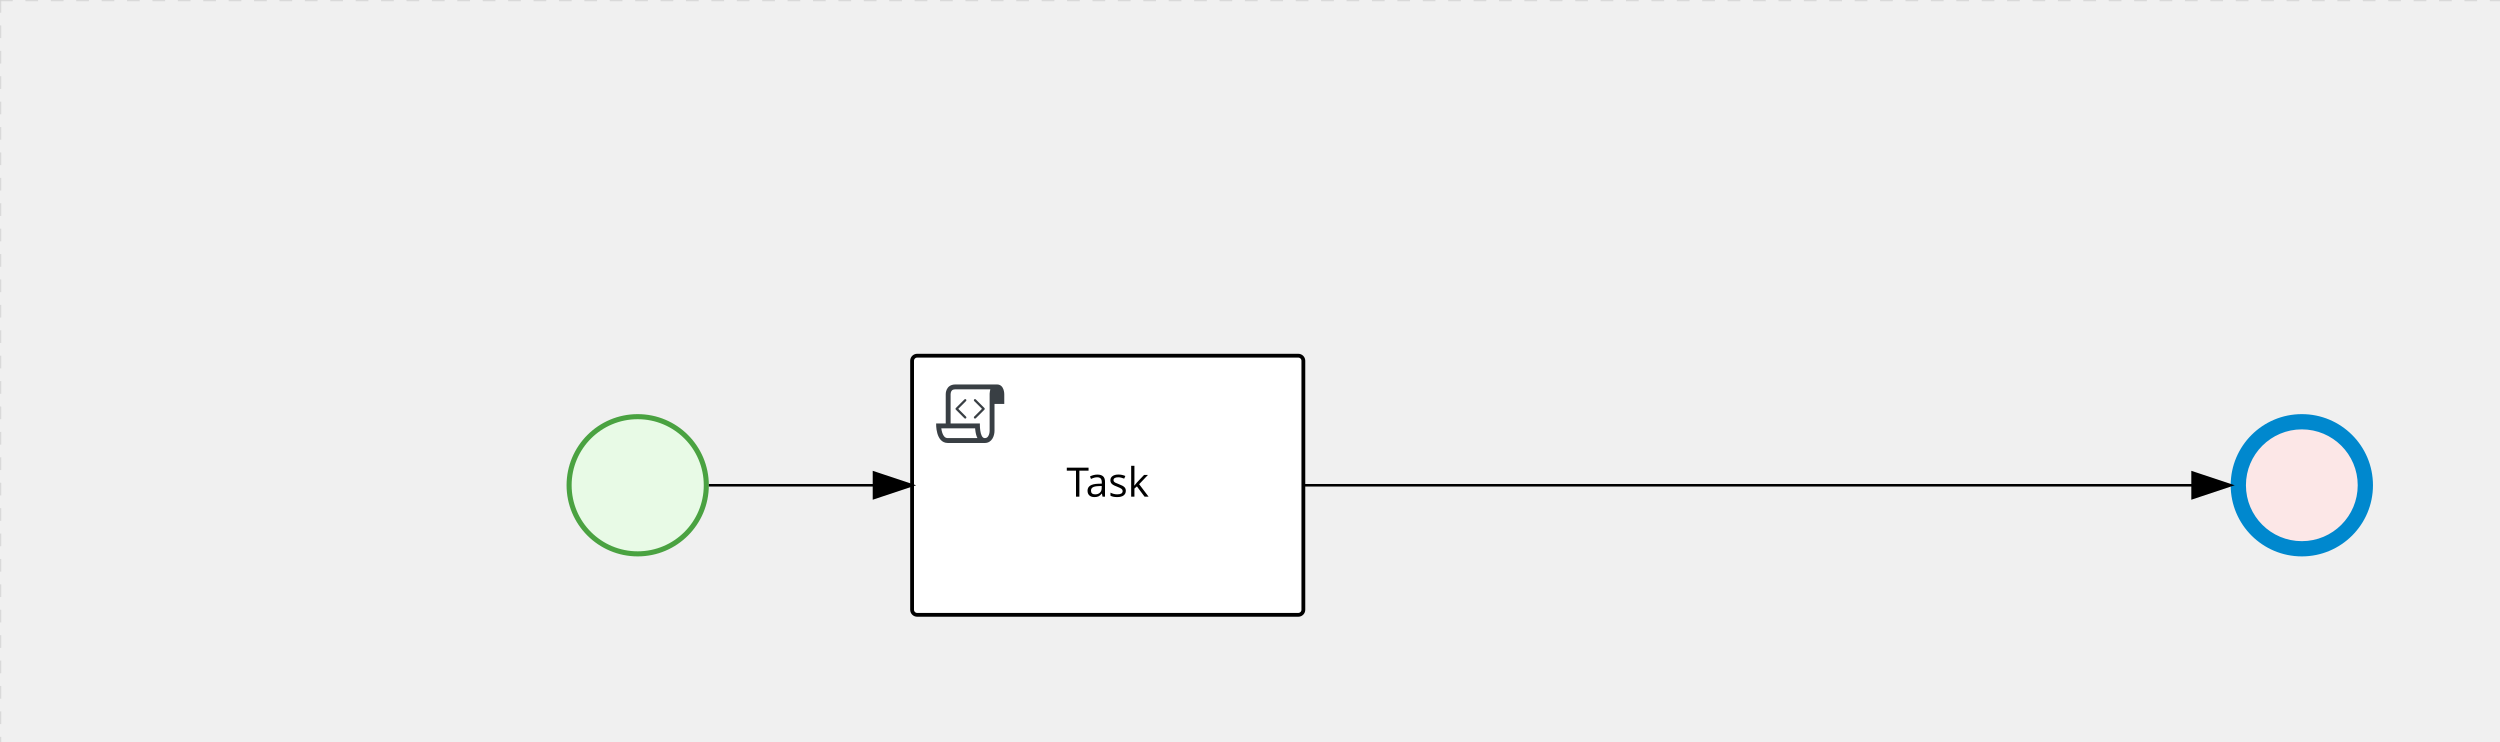
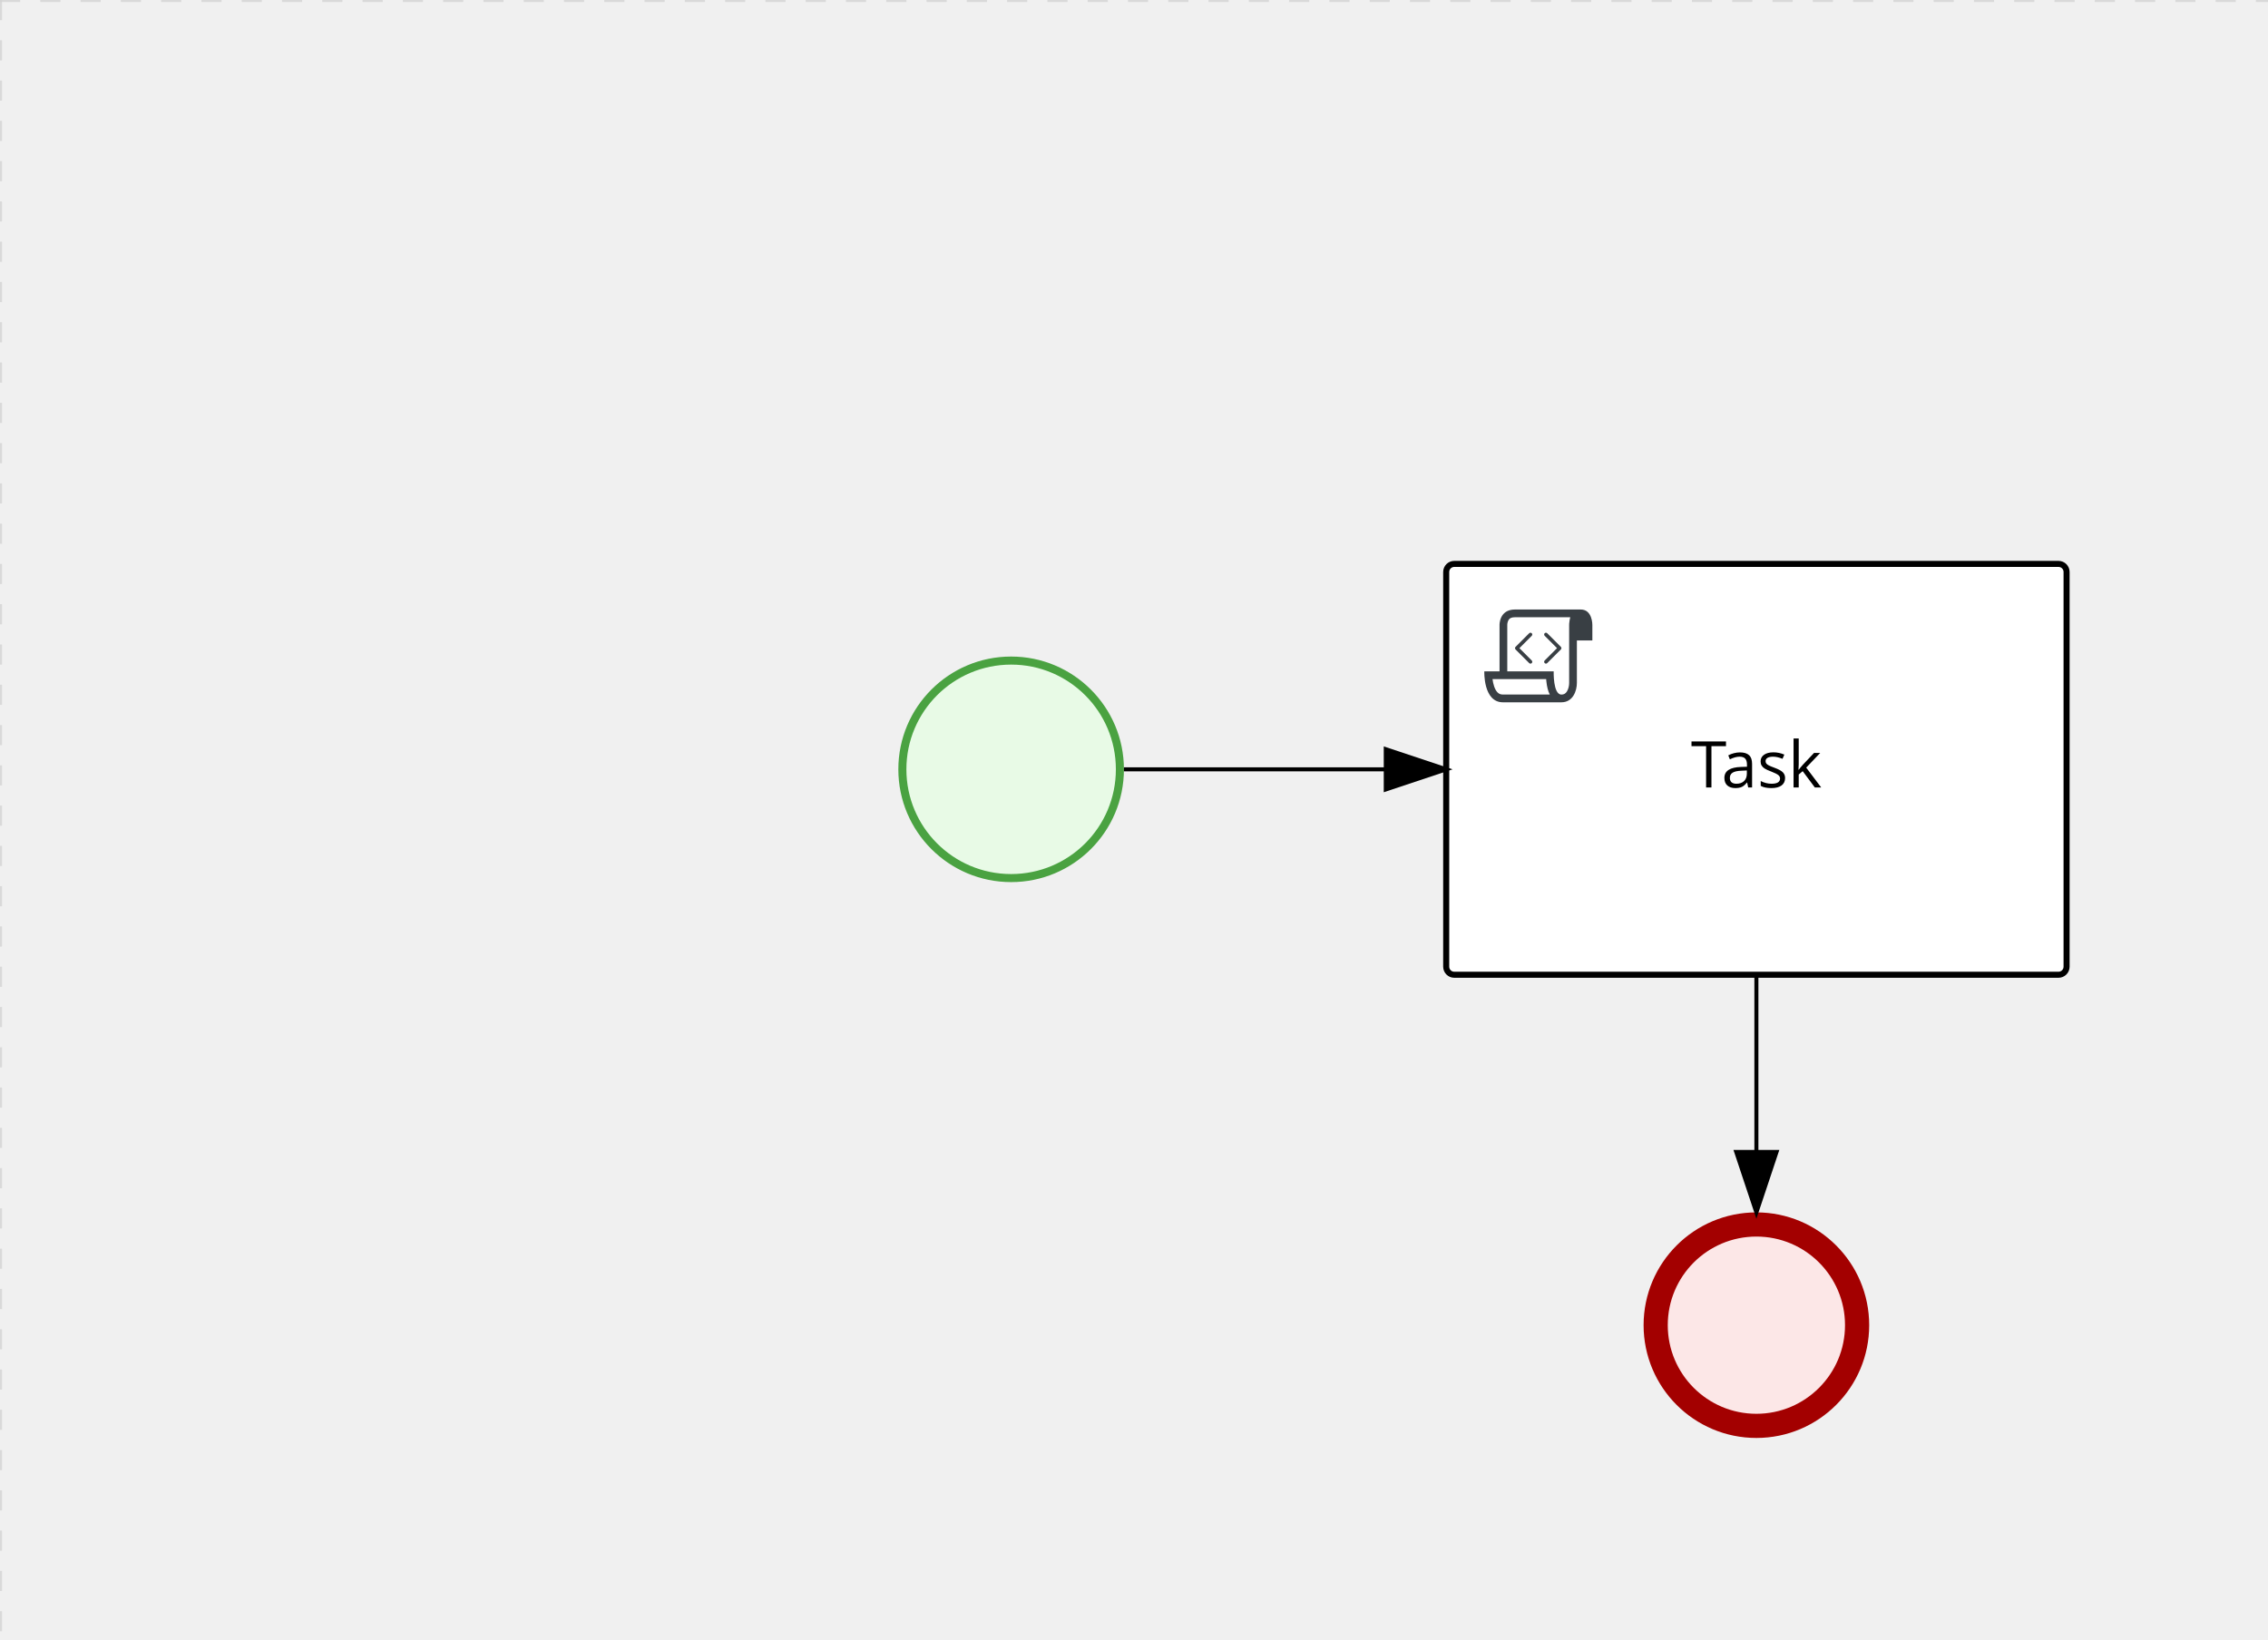
- <svg xmlns="http://www.w3.org/2000/svg" version="1.1" width="984" height="292" viewBox="0 0 984 292">
+ <svg xmlns="http://www.w3.org/2000/svg" version="1.1" width="563" height="407" viewBox="0 0 563 407">
  <defs />
  <g transform="matrix(1,0,0,1,0,0)">
    <g>
      <g>
        <g>
          <path fill="none" stroke="#d3d3d3" paint-order="fill stroke markers" d=" M 0 0 L 1200 0" stroke-miterlimit="10" stroke-opacity="0.8" stroke-dasharray="5" />
        </g>
        <g>
          <path fill="none" stroke="#d3d3d3" paint-order="fill stroke markers" d=" M 0 0 L 0 800" stroke-miterlimit="10" stroke-opacity="0.8" stroke-dasharray="5" />
        </g>
      </g>
      <g id="_C95A7849-1BB9-40A6-9341-59E5AA319D08" bpmn2nodeid="_C95A7849-1BB9-40A6-9341-59E5AA319D08" transform="matrix(1,0,0,1,223,163)">
        <g>
          <path fill="none" stroke="none" />
        </g>
        <g transform="matrix(0.125,0,0,0.125,0,0)">
          <g transform="matrix(1,0,0,1,0,0)">
            <path fill="#e8fae6" stroke="none" id="_C95A7849-1BB9-40A6-9341-59E5AA319D08?shapeType=BACKGROUND" paint-order="stroke fill markers" d=" M 0 0 M 444 224 C 444 263.9 434.2 300.8 414.4 334.5 C 394.7 368.2 368 394.9 334.4 414.5 C 300.8 434.1 263.9 444 224 444 C 184.1 444 147.2 434.2 113.5 414.4 C 79.8 394.7 53.1 368 33.5 334.4 C 13.9 300.8 4 263.9 4 224 C 4 184.1 13.8 147.2 33.6 113.5 C 53.4 79.8 80.1 53.1 113.6 33.5 C 147.1 13.9 184.1 4 224 4 C 263.9 4 300.8 13.8 334.5 33.6 C 368.2 53.4 394.9 80.1 414.5 113.6 C 434.1 147.1 444 184.1 444 224 Z" />
          </g>
          <g>
            <g transform="matrix(1,0,0,1,0,0)">
              <g transform="matrix(1,0,0,1,0,0)">
                <path fill="#4aa241" stroke="none" id="_C95A7849-1BB9-40A6-9341-59E5AA319D08?shapeType=BORDER&amp;renderType=FILL" paint-order="stroke fill markers" d=" M 0 0 M 224 0 C 100.3 0 0 100.3 0 224 C 0 347.7 100.3 448 224 448 C 347.7 448 448 347.7 448 224 C 448 100.3 347.7 0 224 0 Z M 0 0 M 224 432 C 109.1 432 16 338.9 16 224 C 16 109.1 109.1 16 224 16 C 338.9 16 432 109.1 432 224 C 432 338.9 338.9 432 224 432 Z" />
              </g>
            </g>
          </g>
        </g>
        <g transform="matrix(1,0,0,1,28,61)" />
      </g>
      <g id="_E07900A7-6CE6-4B2F-82DD-756C2F9A5935" bpmn2nodeid="_E07900A7-6CE6-4B2F-82DD-756C2F9A5935" transform="matrix(1,0,0,1,359,140)">
        <g>
          <path fill="none" stroke="none" />
        </g>
        <g transform="matrix(1,0,0,1,0,0)">
          <path fill="#ffffff" stroke="none" id="_E07900A7-6CE6-4B2F-82DD-756C2F9A5935?shapeType=BACKGROUND" paint-order="stroke fill markers" d=" M 2 0 L 152 0 L 152 0 A 2 2 0 0 1 154 2 L 154 100 L 154 100 A 2 2 0 0 1 152 102 L 2 102 L 2 102 A 2 2 0 0 1 0 100 L 0 2 L 0 2 A 2 2 0 0 1 2 0 Z" />
        </g>
        <g transform="matrix(1,0,0,1,0,0)">
          <path fill="none" stroke="#000000" id="_E07900A7-6CE6-4B2F-82DD-756C2F9A5935?shapeType=BORDER&amp;renderType=STROKE" paint-order="fill stroke markers" d=" M 2 0 L 152 0 L 152 0 A 2 2 0 0 1 154 2 L 154 100 L 154 100 A 2 2 0 0 1 152 102 L 2 102 L 2 102 A 2 2 0 0 1 0 100 L 0 2 L 0 2 A 2 2 0 0 1 2 0 Z" stroke-miterlimit="10" stroke-width="1.5" stroke-dasharray="" />
        </g>
        <g>
          <g transform="matrix(0.06,0,0,0.06,9.4,9.4)">
            <g transform="matrix(1,0,0,1,0,0)">
              <path fill="#393f44" stroke="none" id="_E07900A7-6CE6-4B2F-82DD-756C2F9A5935_task__eNQ1__hT69" paint-order="stroke fill markers" d=" M 0 0 M 197.3 130.2 C 194.4 127.3 189.6 127.3 186.7 130.2 L 130.2 186.7 C 127.3 189.6 127.3 194.4 130.2 197.3 L 186.7 253.8 C 188.1 255.3 190.1 256 192 256 C 193.9 256 195.9 255.3 197.3 253.7 C 200.2 250.8 200.2 246 197.3 243.1 L 146.2 192 L 197.3 140.8 C 200.2 137.9 200.2 133.1 197.3 130.2 Z" />
            </g>
            <g transform="matrix(1,0,0,1,0,0)">
              <path fill="#393f44" stroke="none" id="_E07900A7-6CE6-4B2F-82DD-756C2F9A5935_task__eNQ1__03jl" paint-order="stroke fill markers" d=" M 0 0 M 261.3 130.2 C 258.4 127.3 253.6 127.3 250.7 130.2 C 247.8 133.1 247.8 137.9 250.7 140.8 L 301.8 191.9 L 250.7 243 C 247.8 245.9 247.8 250.7 250.7 253.6 C 252.1 255.3 254.1 256 256 256 C 257.9 256 259.9 255.3 261.3 253.8 L 317.8 197.3 C 320.7 194.4 320.7 189.6 317.8 186.7 L 261.3 130.2 Z" />
            </g>
            <g transform="matrix(1,0,0,1,0,0)">
              <path fill="#393f44" stroke="none" id="_E07900A7-6CE6-4B2F-82DD-756C2F9A5935_task__eNQ1__gNKS" paint-order="stroke fill markers" d=" M 0 0 M 400 32 C 400 32 152.8 32 128 32 C 62 32 64 96 64 96 L 64 288 L 1 288 C 1 288 -4 416 78 416 L 320 416 C 368 416 384 368 384 336 C 384 314.2 384 224.4 384 160 L 448 160 L 448 96 C 448 96 449 32 400 32 Z M 0 0 M 78 383.9 C 68.5 383.9 61.6 381.1 55.5 374.9 C 43.4 362.4 37.5 339.6 34.9 320 L 256.9 320 C 257.1 322.7 257.3 325.4 257.6 328.2 C 260 351.6 264.7 370.1 271.9 383.9 L 78 383.9 L 78 383.9 Z M 0 0 M 352 336 C 352 345.9 349.6 360.3 342.9 371 C 337.2 380.1 330.4 384 320 384 C 285 384 288 288 288 288 L 96 288 L 96 96 L 96 95.9 L 96 95.1 C 96 90.6 97.6 78.3 104.7 71.2 C 106.5 69.4 111.9 64 128 64 L 356.5 64 C 354.4 72.8 352.8 81.8 352.2 89.9 C 352.2 90.5 352.1 91.1 352.1 91.7 C 352.1 92 352.1 92.3 352.1 92.6 C 352 94.8 352 96 352 96 L 352 160 L 352 336 Z" />
            </g>
          </g>
        </g>
        <g transform="matrix(1,0,0,1,60.75,43.5)">
          <text fill="#000000" stroke="none" font-family="Open Sans" font-size="12pt" font-style="normal" font-weight="normal" text-decoration="normal" x="16.25" y="12" text-anchor="middle" dominant-baseline="alphabetic">Task</text>
        </g>
      </g>
      <g id="_497C821C-2359-4D4A-B2A8-924F983077BA" bpmn2nodeid="_497C821C-2359-4D4A-B2A8-924F983077BA">
        <g>
          <path fill="none" stroke="#000000" paint-order="fill stroke markers" d=" M 279 191 L 344 191" stroke-miterlimit="10" stroke-dasharray="" />
        </g>
        <g transform="matrix(1,0,0,1,279,191)" />
        <g transform="matrix(6.123233995736766e-17,1,-1,6.123233995736766e-17,359,186)">
          <path fill="#000000" stroke="#000000" paint-order="fill stroke markers" d=" M 10 15 L 0 15 L 5 0 Z" stroke-miterlimit="10" stroke-dasharray="" />
        </g>
        <g transform="matrix(1,0,0,1,279,181)" />
      </g>
      <g transform="matrix(1,0,0,1,223,163)" />
      <g transform="matrix(1,0,0,1,359,140)" />
-       <g id="_EACD830A-850F-46E3-97B3-012097530804" bpmn2nodeid="_EACD830A-850F-46E3-97B3-012097530804" transform="matrix(1,0,0,1,878,163)">
+       <g id="_EACD830A-850F-46E3-97B3-012097530804" bpmn2nodeid="_EACD830A-850F-46E3-97B3-012097530804" transform="matrix(1,0,0,1,408,301)">
        <g>
          <path fill="none" stroke="none" />
        </g>
        <g transform="matrix(0.125,0,0,0.125,0,0)">
          <g transform="matrix(1,0,0,1,0,0)">
            <path fill="#fce7e7" stroke="none" id="_EACD830A-850F-46E3-97B3-012097530804?shapeType=BACKGROUND" paint-order="stroke fill markers" d=" M 0 0 M 444 224 C 444 263.9 434.2 300.8 414.4 334.5 C 394.7 368.2 368 394.9 334.4 414.5 C 300.8 434.1 263.9 444 224 444 C 184.1 444 147.2 434.2 113.5 414.4 C 79.8 394.7 53.1 368 33.5 334.4 C 13.9 300.8 4 263.9 4 224 C 4 184.1 13.8 147.2 33.6 113.5 C 53.4 79.8 80.1 53.1 113.6 33.5 C 147.1 13.9 184.1 4 224 4 C 263.9 4 300.8 13.8 334.5 33.6 C 368.2 53.4 394.9 80.1 414.5 113.6 C 434.1 147.1 444 184.1 444 224 Z" />
          </g>
          <g>
            <g transform="matrix(1,0,0,1,0,0)">
              <g transform="matrix(1,0,0,1,0,0)">
-                 <path fill="rgb(0,136,206)" stroke="none" id="_EACD830A-850F-46E3-97B3-012097530804?shapeType=BORDER&amp;renderType=FILL" paint-order="stroke fill markers" d=" M 0 0 M 224 0 C 100.3 0 0 100.3 0 224 C 0 347.7 100.3 448 224 448 C 347.7 448 448 347.7 448 224 C 448 100.3 347.7 0 224 0 Z M 0 0 M 224 400 C 126.8 400 48 321.2 48 224 C 48 126.8 126.8 48 224 48 C 321.2 48 400 126.8 400 224 C 400 321.2 321.2 400 224 400 Z" />
+                 <path fill="rgb(163,0,0)" stroke="none" id="_EACD830A-850F-46E3-97B3-012097530804?shapeType=BORDER&amp;renderType=FILL" paint-order="stroke fill markers" d=" M 0 0 M 224 0 C 100.3 0 0 100.3 0 224 C 0 347.7 100.3 448 224 448 C 347.7 448 448 347.7 448 224 C 448 100.3 347.7 0 224 0 Z M 0 0 M 224 400 C 126.8 400 48 321.2 48 224 C 48 126.8 126.8 48 224 48 C 321.2 48 400 126.8 400 224 C 400 321.2 321.2 400 224 400 Z" />
              </g>
            </g>
          </g>
        </g>
        <g transform="matrix(1,0,0,1,28,61)" />
      </g>
      <g id="_E9383F57-E9B6-4076-B49F-98BCDD9C20EA" bpmn2nodeid="_E9383F57-E9B6-4076-B49F-98BCDD9C20EA">
        <g>
-           <path fill="none" stroke="#000000" paint-order="fill stroke markers" d=" M 513 191 L 863 191" stroke-miterlimit="10" stroke-dasharray="" />
+           <path fill="none" stroke="#000000" paint-order="fill stroke markers" d=" M 436 242 L 436 286" stroke-miterlimit="10" stroke-dasharray="" />
        </g>
-         <g transform="matrix(1,0,0,1,513,191)" />
-         <g transform="matrix(6.123233995736766e-17,1,-1,6.123233995736766e-17,878,186)">
+         <g transform="matrix(1,0,0,1,436,242)" />
+         <g transform="matrix(-1,1.2246467991473532e-16,-1.2246467991473532e-16,-1,441,301)">
          <path fill="#000000" stroke="#000000" paint-order="fill stroke markers" d=" M 10 15 L 0 15 L 5 0 Z" stroke-miterlimit="10" stroke-dasharray="" />
        </g>
-         <g transform="matrix(1,0,0,1,595.5,181)" />
+         <g transform="matrix(1,0,0,1,446,271.5)" />
      </g>
-       <g transform="matrix(1,0,0,1,878,163)" />
+       <g transform="matrix(1,0,0,1,408,301)" />
    </g>
  </g>
</svg>
